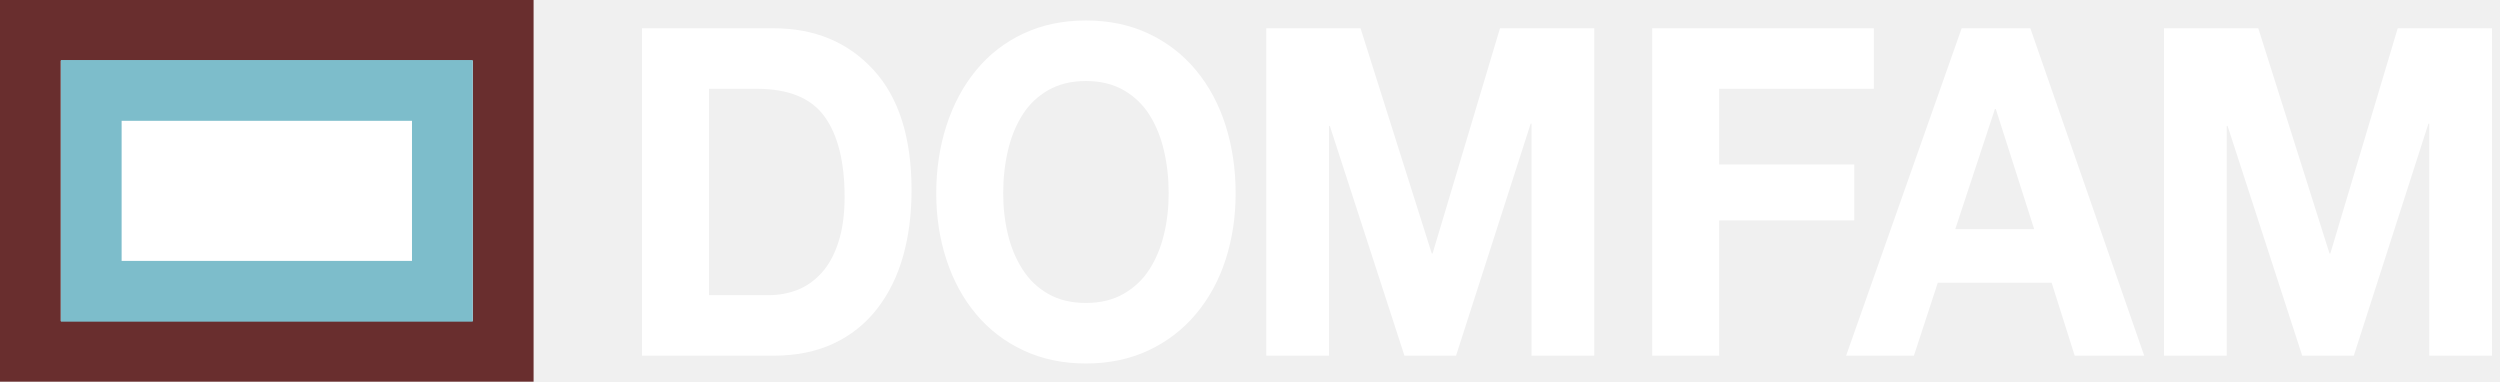
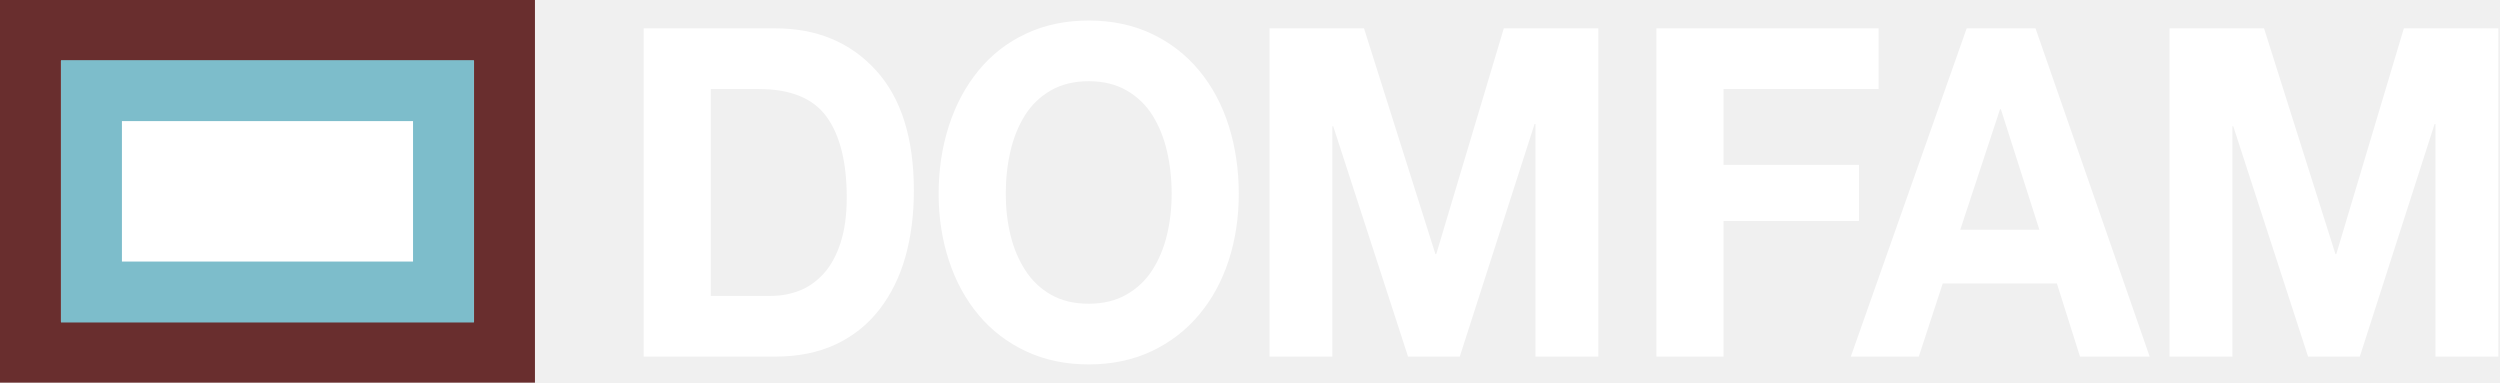
- <svg xmlns="http://www.w3.org/2000/svg" width="131" height="20" viewBox="0 0 131 20" fill="none">
-   <path d="M37.15 15.466H40.279C40.815 15.466 41.318 15.374 41.787 15.19C42.257 15.006 42.677 14.709 43.05 14.301C43.422 13.892 43.717 13.356 43.932 12.691C44.148 12.026 44.257 11.237 44.257 10.324C44.257 8.482 43.907 7.076 43.206 6.107C42.506 5.138 41.321 4.653 39.653 4.653H37.15V15.466ZM33.642 1.481H40.525C42.684 1.481 44.431 2.206 45.765 3.656C47.098 5.106 47.765 7.209 47.765 9.964C47.765 11.23 47.616 12.387 47.318 13.436C47.02 14.485 46.566 15.403 45.955 16.187C45.344 16.972 44.584 17.577 43.676 18.002C42.767 18.426 41.716 18.638 40.525 18.638H33.642V1.481Z" fill="white" />
-   <path d="M52.814 12.282C52.977 12.964 53.235 13.576 53.585 14.121C53.934 14.666 54.385 15.094 54.937 15.406C55.488 15.719 56.143 15.875 56.903 15.875C57.663 15.875 58.322 15.715 58.881 15.394C59.439 15.074 59.89 14.646 60.233 14.109C60.575 13.572 60.829 12.964 60.992 12.282C61.157 11.602 61.238 10.885 61.238 10.132C61.238 9.347 61.157 8.602 60.992 7.897C60.829 7.192 60.575 6.568 60.233 6.023C59.89 5.478 59.439 5.046 58.881 4.725C58.322 4.405 57.663 4.245 56.903 4.245C56.143 4.245 55.484 4.405 54.926 4.725C54.367 5.046 53.916 5.478 53.574 6.023C53.231 6.568 52.977 7.192 52.814 7.897C52.65 8.602 52.568 9.347 52.568 10.132C52.568 10.885 52.65 11.602 52.814 12.282ZM49.596 6.576C49.953 5.47 50.471 4.505 51.149 3.68C51.827 2.855 52.653 2.214 53.63 1.758C54.605 1.301 55.696 1.073 56.903 1.073C58.11 1.073 59.201 1.301 60.177 1.758C61.153 2.214 61.983 2.855 62.669 3.68C63.354 4.505 63.872 5.47 64.222 6.576C64.572 7.681 64.747 8.866 64.747 10.132C64.747 11.365 64.572 12.523 64.222 13.604C63.872 14.685 63.354 15.634 62.669 16.451C61.983 17.268 61.153 17.905 60.177 18.362C59.201 18.818 58.11 19.047 56.903 19.047C55.696 19.047 54.605 18.818 53.63 18.362C52.653 17.905 51.827 17.273 51.149 16.463C50.471 15.655 49.953 14.706 49.596 13.616C49.238 12.527 49.059 11.365 49.059 10.132C49.059 8.866 49.238 7.681 49.596 6.576Z" fill="white" />
-   <path d="M66.353 1.481H71.292L75.024 13.28H75.068L78.599 1.481H83.538V18.638H80.253V6.479H80.208L76.297 18.638H73.593L69.683 6.6H69.638V18.638H66.353V1.481Z" fill="white" />
-   <path d="M86.575 1.481H98.189V4.653H90.084V8.618H97.162V11.55H90.084V18.638H86.575V1.481Z" fill="white" />
-   <path d="M102.456 12.006H106.59L104.579 5.71H104.535L102.456 12.006ZM102.791 1.482H106.39L112.356 18.638H108.714L107.507 14.817H101.54L100.289 18.638H96.736L102.791 1.482Z" fill="white" />
-   <path d="M113.395 1.481H118.334L122.066 13.28H122.11L125.641 1.481H130.58V18.638H127.295V6.479H127.25L123.339 18.638H120.636L116.725 6.6H116.68V18.638H113.395V1.481Z" fill="white" />
-   <path d="M21.926 14.53H5.78V5.763H21.926V14.53Z" fill="white" />
-   <path d="M27.96 8.39418e-08H0V20H27.96V8.39418e-08ZM24.776 16.816H3.184V3.184H24.776V16.816Z" fill="#692E2E" />
-   <path d="M24.772 3.146H3.189V16.855H24.772V3.146ZM21.588 13.671H6.373V6.33H21.588V13.671Z" fill="#7DBDCB" />
+ <svg xmlns="http://www.w3.org/2000/svg" width="196" height="30" viewBox="0 0 196 30" fill="none">
+   <path d="M55.725 23.2H60.418C61.222 23.2 61.977 23.062 62.681 22.785C63.385 22.509 64.016 22.064 64.575 21.451C65.133 20.838 65.575 20.034 65.899 19.037C66.222 18.04 66.385 16.855 66.385 15.486C66.385 12.723 65.86 10.615 64.809 9.16C63.759 7.707 61.982 6.98 59.48 6.98H55.725V23.2ZM50.463 2.222H60.787C64.027 2.222 66.647 3.31 68.648 5.484C70.647 7.659 71.647 10.813 71.647 14.945C71.647 16.844 71.424 18.58 70.977 20.154C70.53 21.728 69.848 23.104 68.933 24.281C68.016 25.458 66.876 26.366 65.513 27.002C64.15 27.639 62.574 27.957 60.787 27.957H50.463V2.222Z" fill="white" />
+   <path d="M79.22 18.424C79.466 19.445 79.852 20.364 80.377 21.181C80.902 21.998 81.578 22.641 82.405 23.11C83.232 23.578 84.215 23.812 85.355 23.812C86.494 23.812 87.484 23.572 88.321 23.091C89.159 22.611 89.835 21.969 90.349 21.163C90.863 20.358 91.243 19.445 91.489 18.424C91.735 17.403 91.858 16.327 91.858 15.198C91.858 14.021 91.735 12.903 91.489 11.846C91.243 10.789 90.863 9.852 90.349 9.034C89.835 8.218 89.159 7.569 88.321 7.088C87.484 6.607 86.494 6.367 85.355 6.367C84.215 6.367 83.226 6.607 82.388 7.088C81.55 7.569 80.874 8.218 80.36 9.034C79.846 9.852 79.466 10.789 79.22 11.846C78.975 12.903 78.852 14.021 78.852 15.198C78.852 16.327 78.975 17.403 79.22 18.424ZM74.394 9.863C74.93 8.205 75.706 6.758 76.724 5.52C77.74 4.283 78.98 3.321 80.444 2.637C81.907 1.952 83.545 1.609 85.355 1.609C87.165 1.609 88.802 1.952 90.266 2.637C91.729 3.321 92.975 4.283 94.003 5.52C95.031 6.758 95.808 8.205 96.333 9.863C96.857 11.521 97.12 13.3 97.12 15.198C97.12 17.048 96.857 18.784 96.333 20.406C95.808 22.028 95.031 23.452 94.003 24.677C92.975 25.902 91.729 26.858 90.266 27.543C88.802 28.227 87.165 28.57 85.355 28.57C83.545 28.57 81.907 28.227 80.444 27.543C78.98 26.858 77.74 25.909 76.724 24.695C75.706 23.482 74.93 22.058 74.394 20.424C73.857 18.79 73.589 17.048 73.589 15.198C73.589 13.3 73.857 11.521 74.394 9.863Z" fill="white" />
+   <path d="M99.529 2.222H106.938L112.536 19.919H112.602L117.899 2.222H125.307V27.957H120.38V9.719H120.312L114.446 27.957H110.39L104.524 9.899H104.457V27.957H99.529V2.222Z" fill="white" />
+   <path d="M129.863 2.222H147.284V6.98H135.126V12.927H145.743V17.324H135.126V27.957H129.863V2.222Z" fill="white" />
+   <path d="M153.685 18.009H159.886L156.869 8.566H156.802L153.685 18.009ZM154.187 2.222H159.584L168.534 27.957H163.071L161.261 22.226H152.31L150.433 27.957H145.103L154.187 2.222Z" fill="white" />
+   <path d="M170.093 2.222H177.501L183.099 19.919H183.165L188.462 2.222H195.87V27.957H190.942V9.719H190.875L185.009 27.957H180.953L175.087 9.899H175.02V27.957H170.093V2.222Z" fill="white" />
+   <path d="M32.889 21.796H8.67V8.645H32.889V21.796Z" fill="white" />
+   <path d="M41.94 -1.2423e-06H0V30H41.94V-1.2423e-06ZM37.164 25.224H4.776V4.776H37.164V25.224Z" fill="#692E2E" />
+   <path d="M37.158 4.718H4.783V25.283H37.158V4.718ZM32.382 20.506H9.559V9.494H32.382V20.506Z" fill="#7DBDCB" />
</svg>
